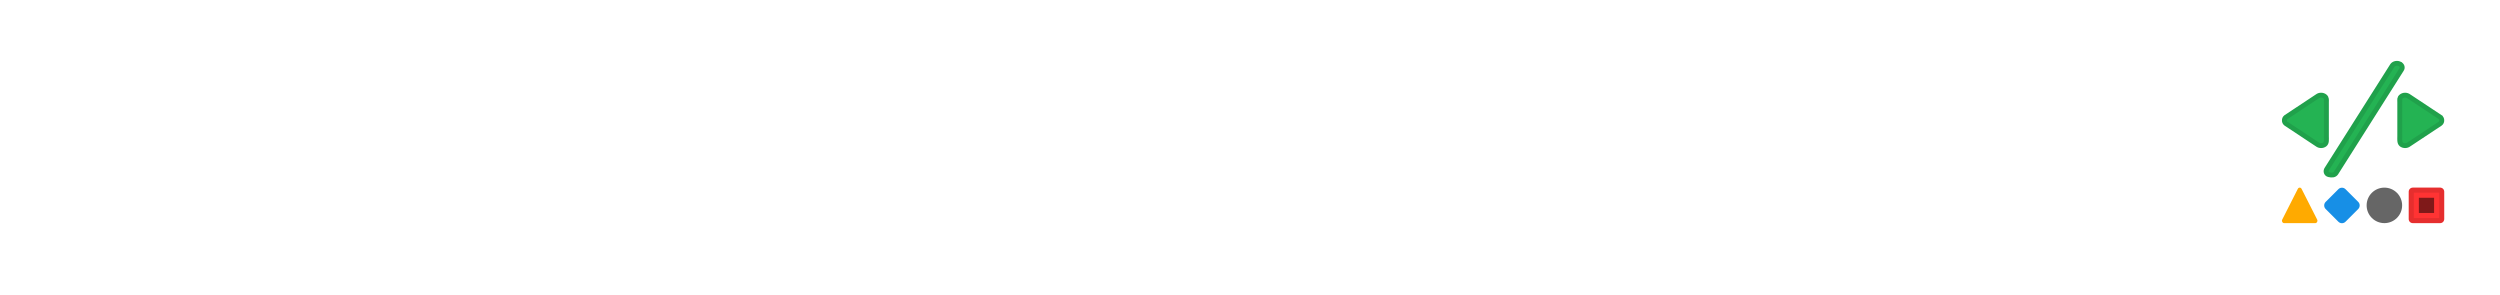
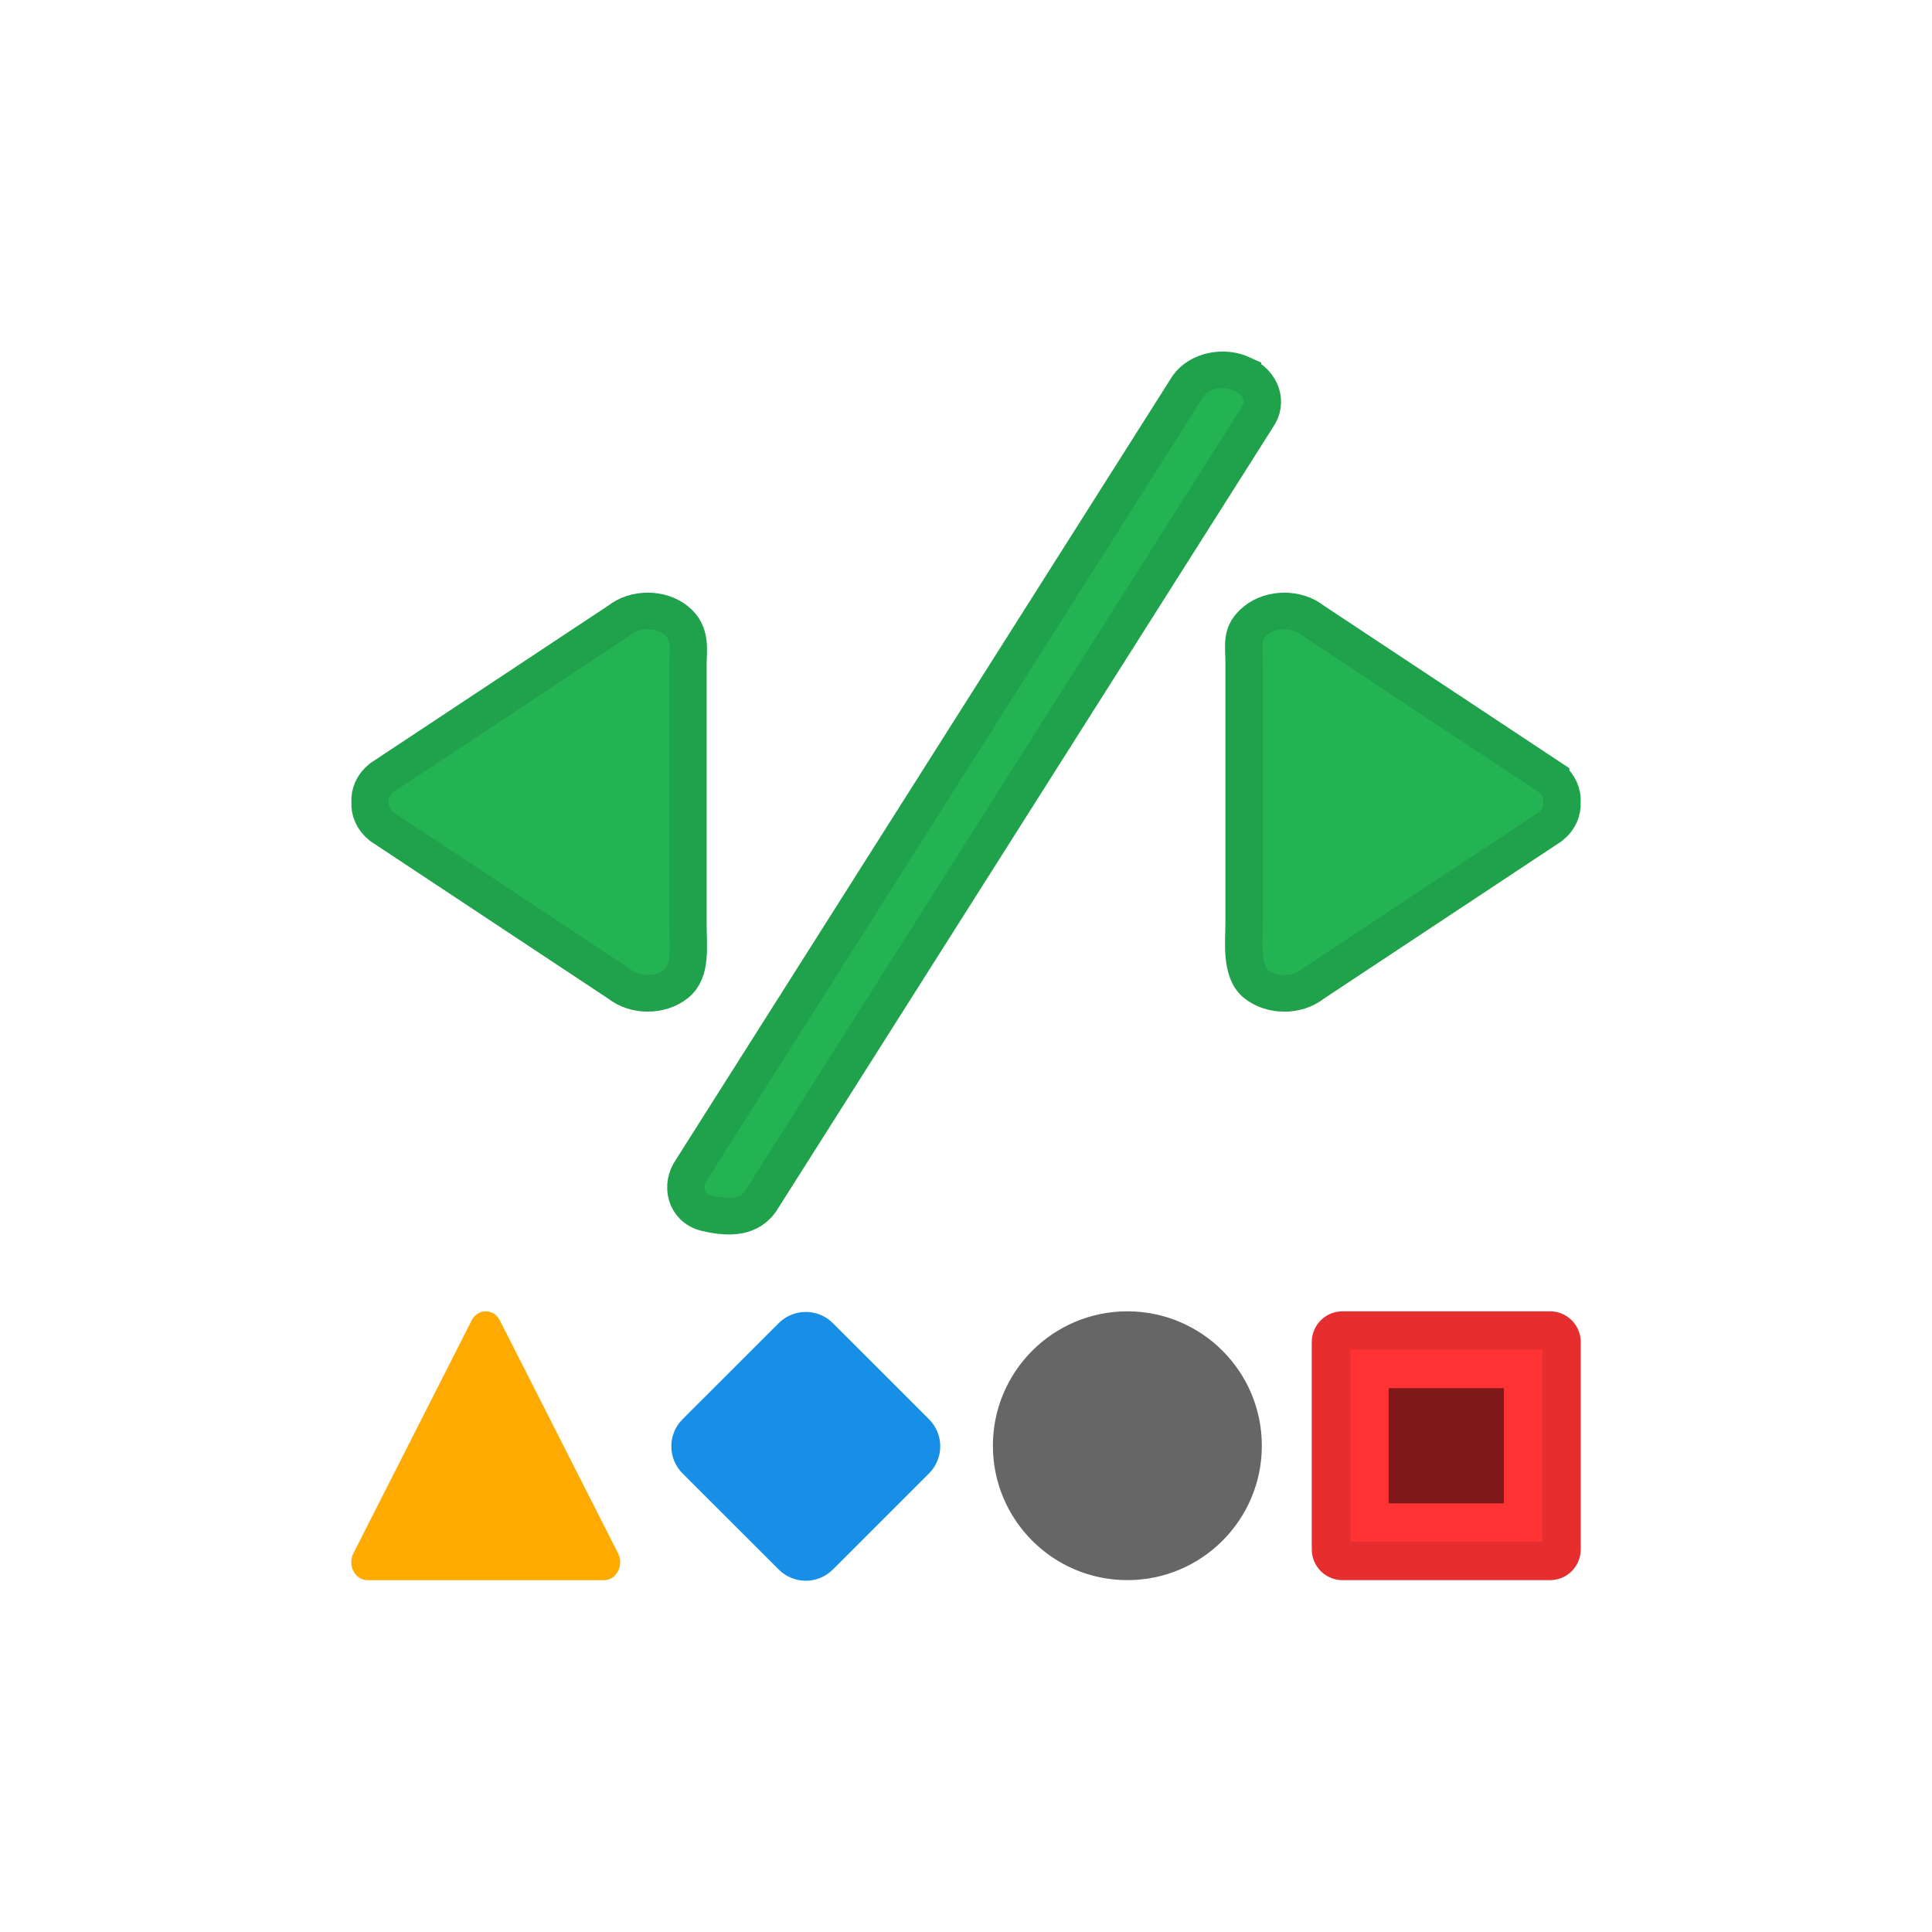
- <svg xmlns="http://www.w3.org/2000/svg" width="493" height="58" viewBox="0 0 493 58" fill="none" version="1.1" id="svg7" xml:space="preserve">
-   <defs id="defs2">
-     <linearGradient id="banner-bg" x1="0" y1="0" x2="493" y2="0" gradientUnits="userSpaceOnUse">
-       <stop offset="0%" stop-color="#161616" id="stop1" />
-       <stop offset="100%" stop-color="#242424" id="stop2" />
-     </linearGradient>
-   </defs>
-   <rect width="493" height="58" fill="url(#banner-bg)" id="rect2" style="fill:none;fill-opacity:1" />
-   <g id="layer1" transform="translate(450,12.0002)">
-     <g style="fill:none" id="g1" transform="translate(24,24)">
+ <svg xmlns="http://www.w3.org/2000/svg" width="55" height="55" viewBox="0 0 55 55" version="1.1" id="svg1" xml:space="preserve">
+   <defs id="defs1" />
+   <g id="layer1">
+     <g style="fill:none" id="g1" transform="matrix(1.09375,0,0,1.093212,36.25,36.2373)">
      <path d="M 7.2,1 H 1.8 C 1.358,1 1,1.358 1,1.8 V 7.2 C 1,7.642 1.358,8 1.8,8 H 7.2 C 7.642,8 8,7.642 8,7.2 V 1.8 C 8,1.358 7.642,1 7.2,1 Z" fill="#ff3333" id="path1" />
      <path opacity="0.5" d="M 6,3 H 3 v 3 h 3 z" fill="#000000" id="path2" />
      <path d="M 7,2 V 7 H 2 V 2 Z M 7.2,1 H 1.8 C 1.588,1 1.384,1.084 1.234,1.234 1.084,1.384 1,1.588 1,1.8 V 7.2 C 1,7.412 1.084,7.616 1.234,7.766 1.384,7.916 1.588,8 1.8,8 H 7.2 C 7.412,8 7.616,7.916 7.766,7.766 7.916,7.616 8,7.412 8,7.2 V 1.8 C 8,1.588 7.916,1.384 7.766,1.234 7.616,1.084 7.412,1 7.2,1 Z" fill="#000000" fill-opacity="0.1" id="path3" />
    </g>
-     <g style="fill:none" id="g5" transform="matrix(1.000001,0,0,0.9787339,15.59178,23.53146)">
+     <g style="fill:none" id="g5" transform="matrix(1.093751,0,0,1.069964,27.05352,35.72509)">
      <path d="m 15.625,-12.692 -6.194,-4.192 c -0.407,-0.332 -1.068,-0.332 -1.474,0 -0.407,0.332 -0.31,0.641 -0.31,1.136 v 6.925 c 0,0.467 -0.097,1.281 0.31,1.614 0.406,0.333 1.067,0.333 1.474,0 l 6.194,-4.192 c 0.217,-0.177 0.309,-0.413 0.295,-0.645 0.014,-0.232 -0.078,-0.468 -0.295,-0.645 z m -22.454,3.869 v -6.925 c 0,-0.333 0.097,-0.804 -0.31,-1.136 -0.406,-0.333 -1.067,-0.333 -1.474,0 l -6.194,4.192 c -0.217,0.177 -0.309,0.413 -0.295,0.645 -0.014,0.232 0.078,0.467 0.295,0.645 l 6.194,4.192 c 0.407,0.333 1.068,0.333 1.474,0 0.407,-0.332 0.31,-0.983 0.31,-1.614 z M 7.605,-23.434 c -0.495,-0.235 -1.127,-0.095 -1.412,0.31 L -6.732,-2.272 c -0.286,0.406 -0.168,1.027 0.378,1.159 0.667,0.162 1.127,0.096 1.412,-0.31 L 7.983,-22.275 c 0.285,-0.406 0.116,-0.924 -0.378,-1.158 z" id="code" style="fill:#24b353;fill-opacity:1;fill-rule:evenodd;stroke:#20a14b;stroke-width:0.974;stroke-dasharray:none;stroke-opacity:1;paint-order:fill markers stroke" />
    </g>
-     <g style="fill:none" id="g7" transform="matrix(0.8749999,0,0,0.8749999,15.825,24.125)">
+     <g style="fill:none" id="g7" transform="matrix(0.9570311,0,0,0.9565602,27.30859,36.37396)">
      <path d="M 5,9 C 7.209,9 9,7.209 9,5 9,2.791 7.209,1 5,1 2.791,1 1,2.791 1,5 1,7.209 2.791,9 5,9 Z" fill="#f3f3f3" id="path1-3" style="fill:#666666;fill-opacity:1" />
    </g>
-     <g style="fill:none" id="g8" transform="matrix(0.4426447,0,0,0.4426727,8.289728,24.97421)">
+     <g style="fill:none" id="g8" transform="matrix(0.4841426,0,0,0.483935,19.06689,37.30232)">
      <path fill="#000000" d="M 6.407,0.753 0.75,6.409 a 2.25,2.25 0 0 0 0,3.182 l 5.657,5.657 a 2.25,2.25 0 0 0 3.182,0 l 5.657,-5.657 a 2.25,2.25 0 0 0 0,-3.182 L 9.589,0.753 a 2.25,2.25 0 0 0 -3.182,0 z" id="path1-7" style="fill:#178fe6;fill-opacity:1" />
    </g>
-     <g style="fill:none" id="g11" transform="matrix(0.8749999,0,0,1,-8.53693,32.94889)">
+     <g style="fill:none" id="g11" transform="matrix(0.9570312,0,0,1.093212,0.6627331,46.02034)">
      <g style="fill:none" id="g12" transform="matrix(0.8888894,0,0,0.875,8.85281,-8.799659)">
        <path d="m 5.044,1.245 c 0.207,-0.363 0.739,-0.363 0.946,0 l 3.956,6.931 c 0.203,0.356 -0.058,0.797 -0.473,0.797 h -7.913 c -0.415,0 -0.677,-0.44 -0.473,-0.797 z" fill="#ffaa00" id="path1-5" />
      </g>
    </g>
  </g>
</svg>
